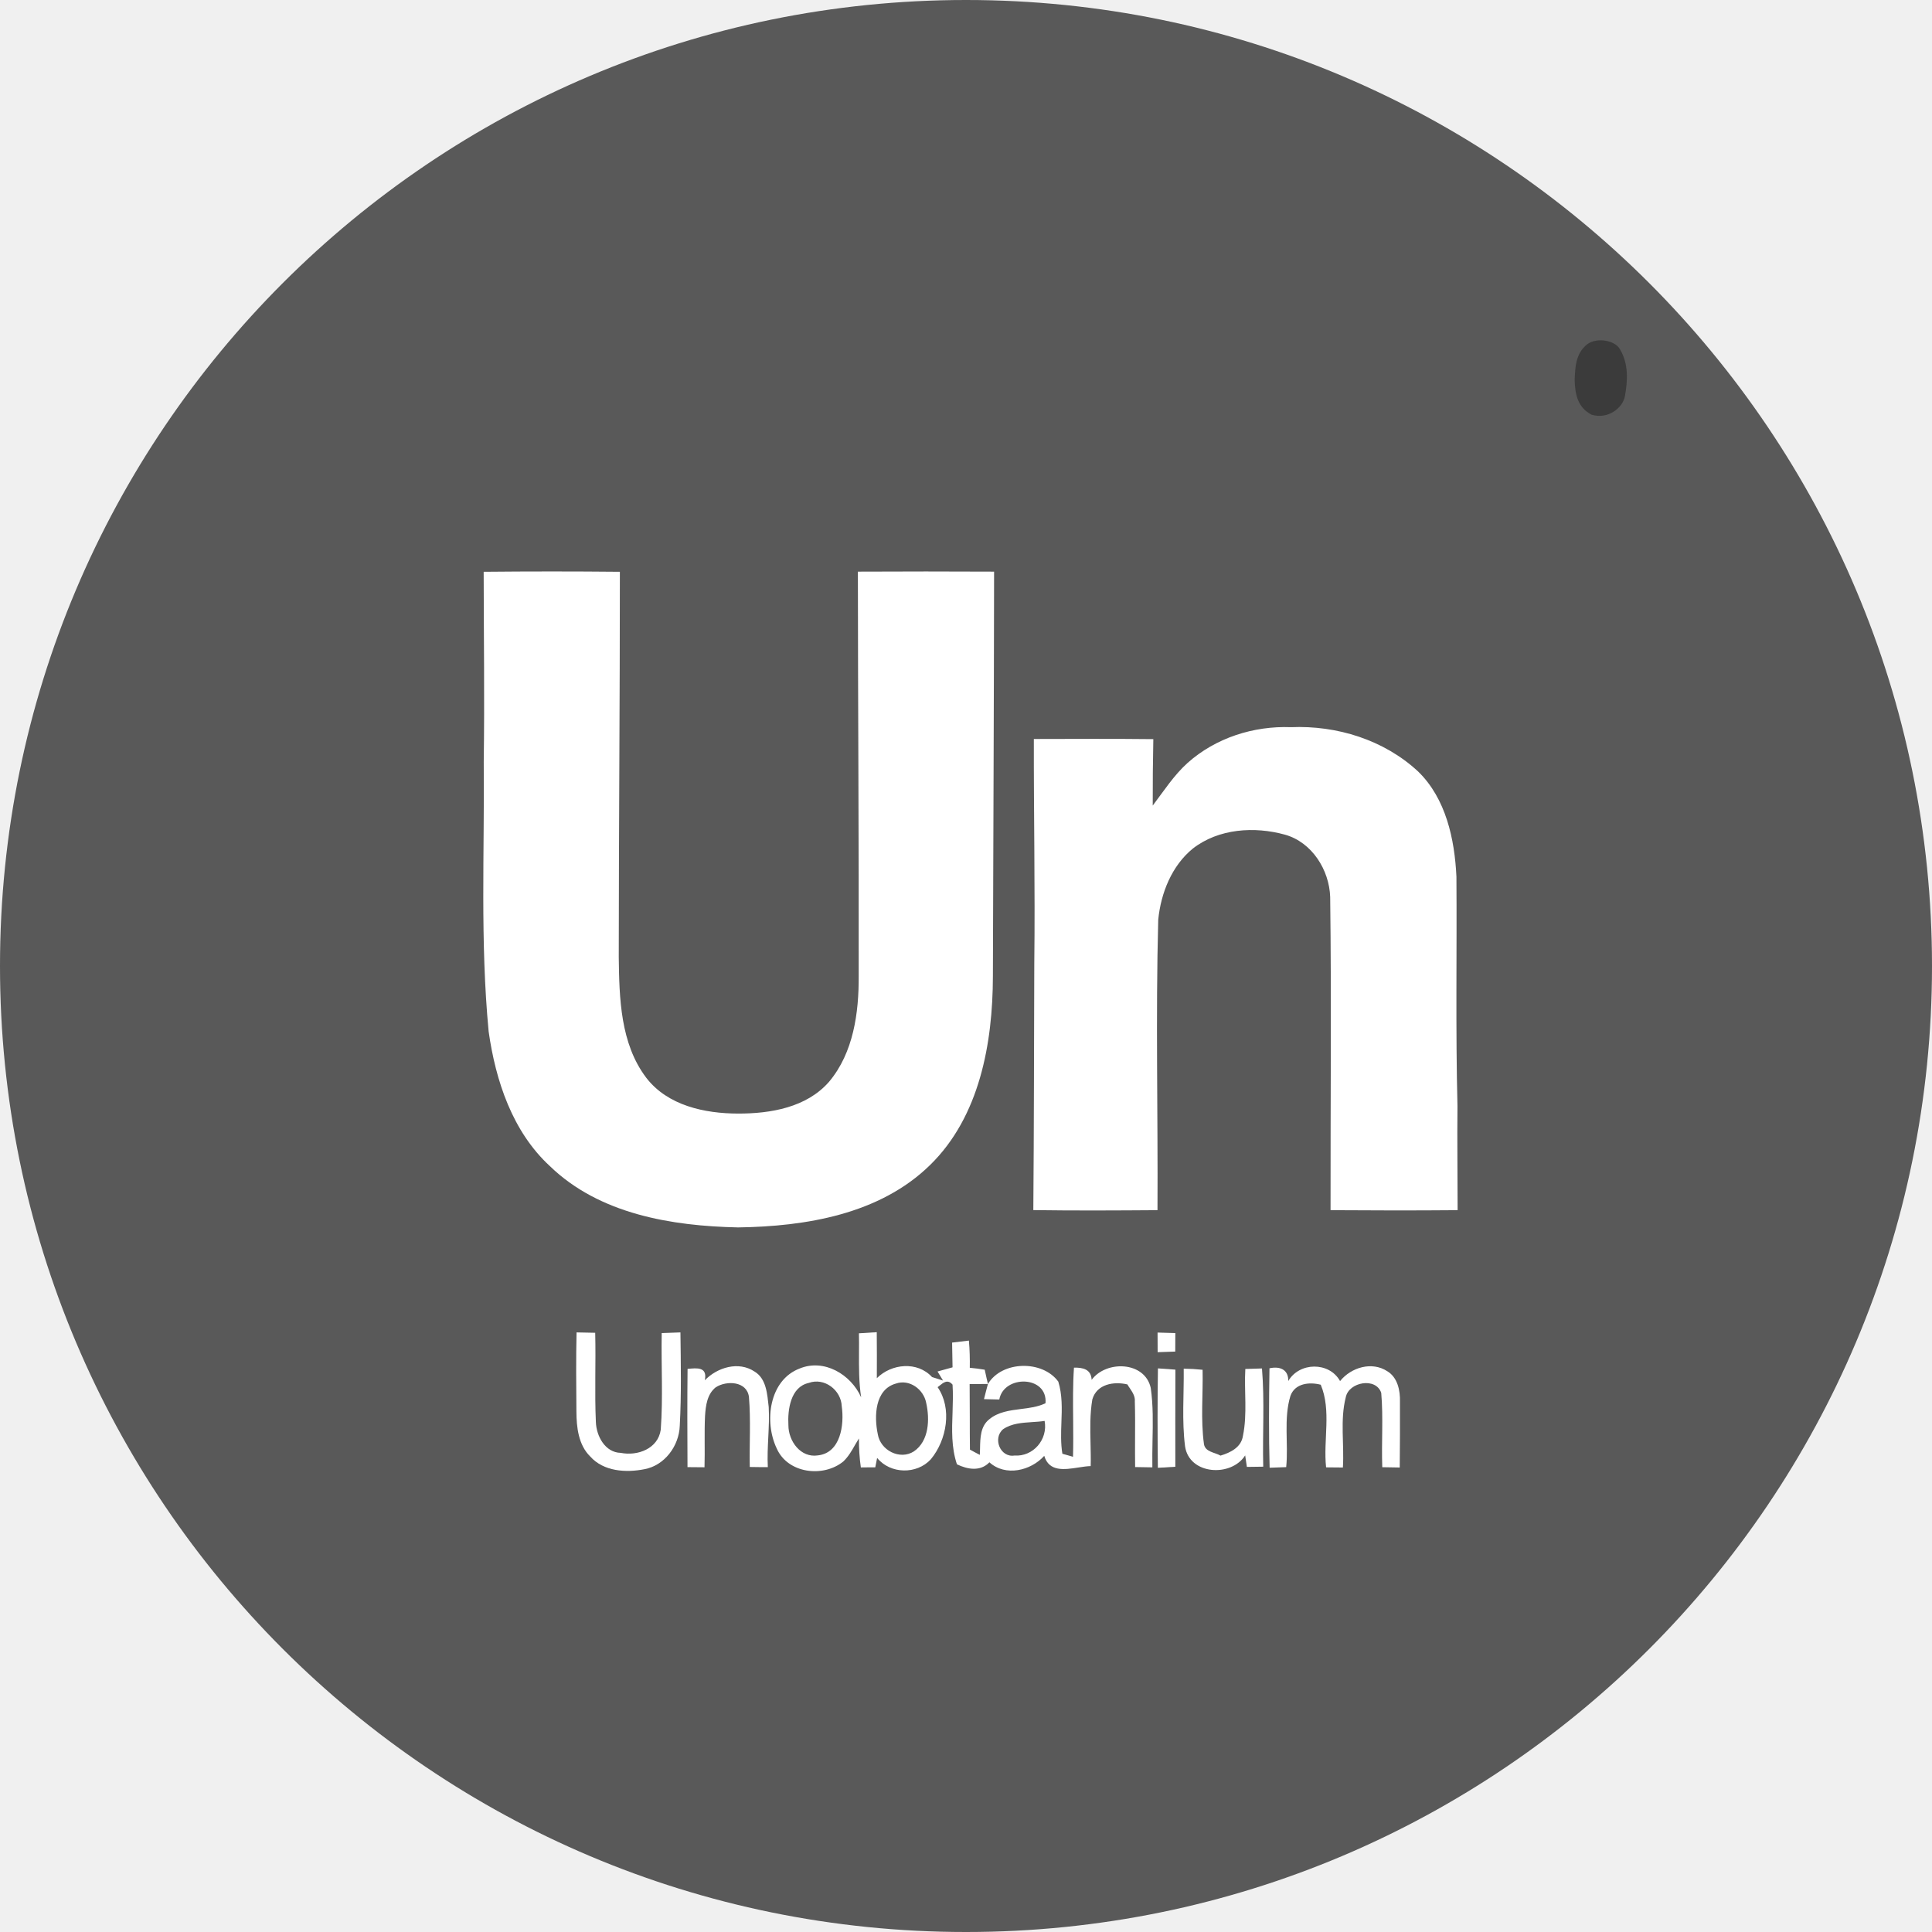
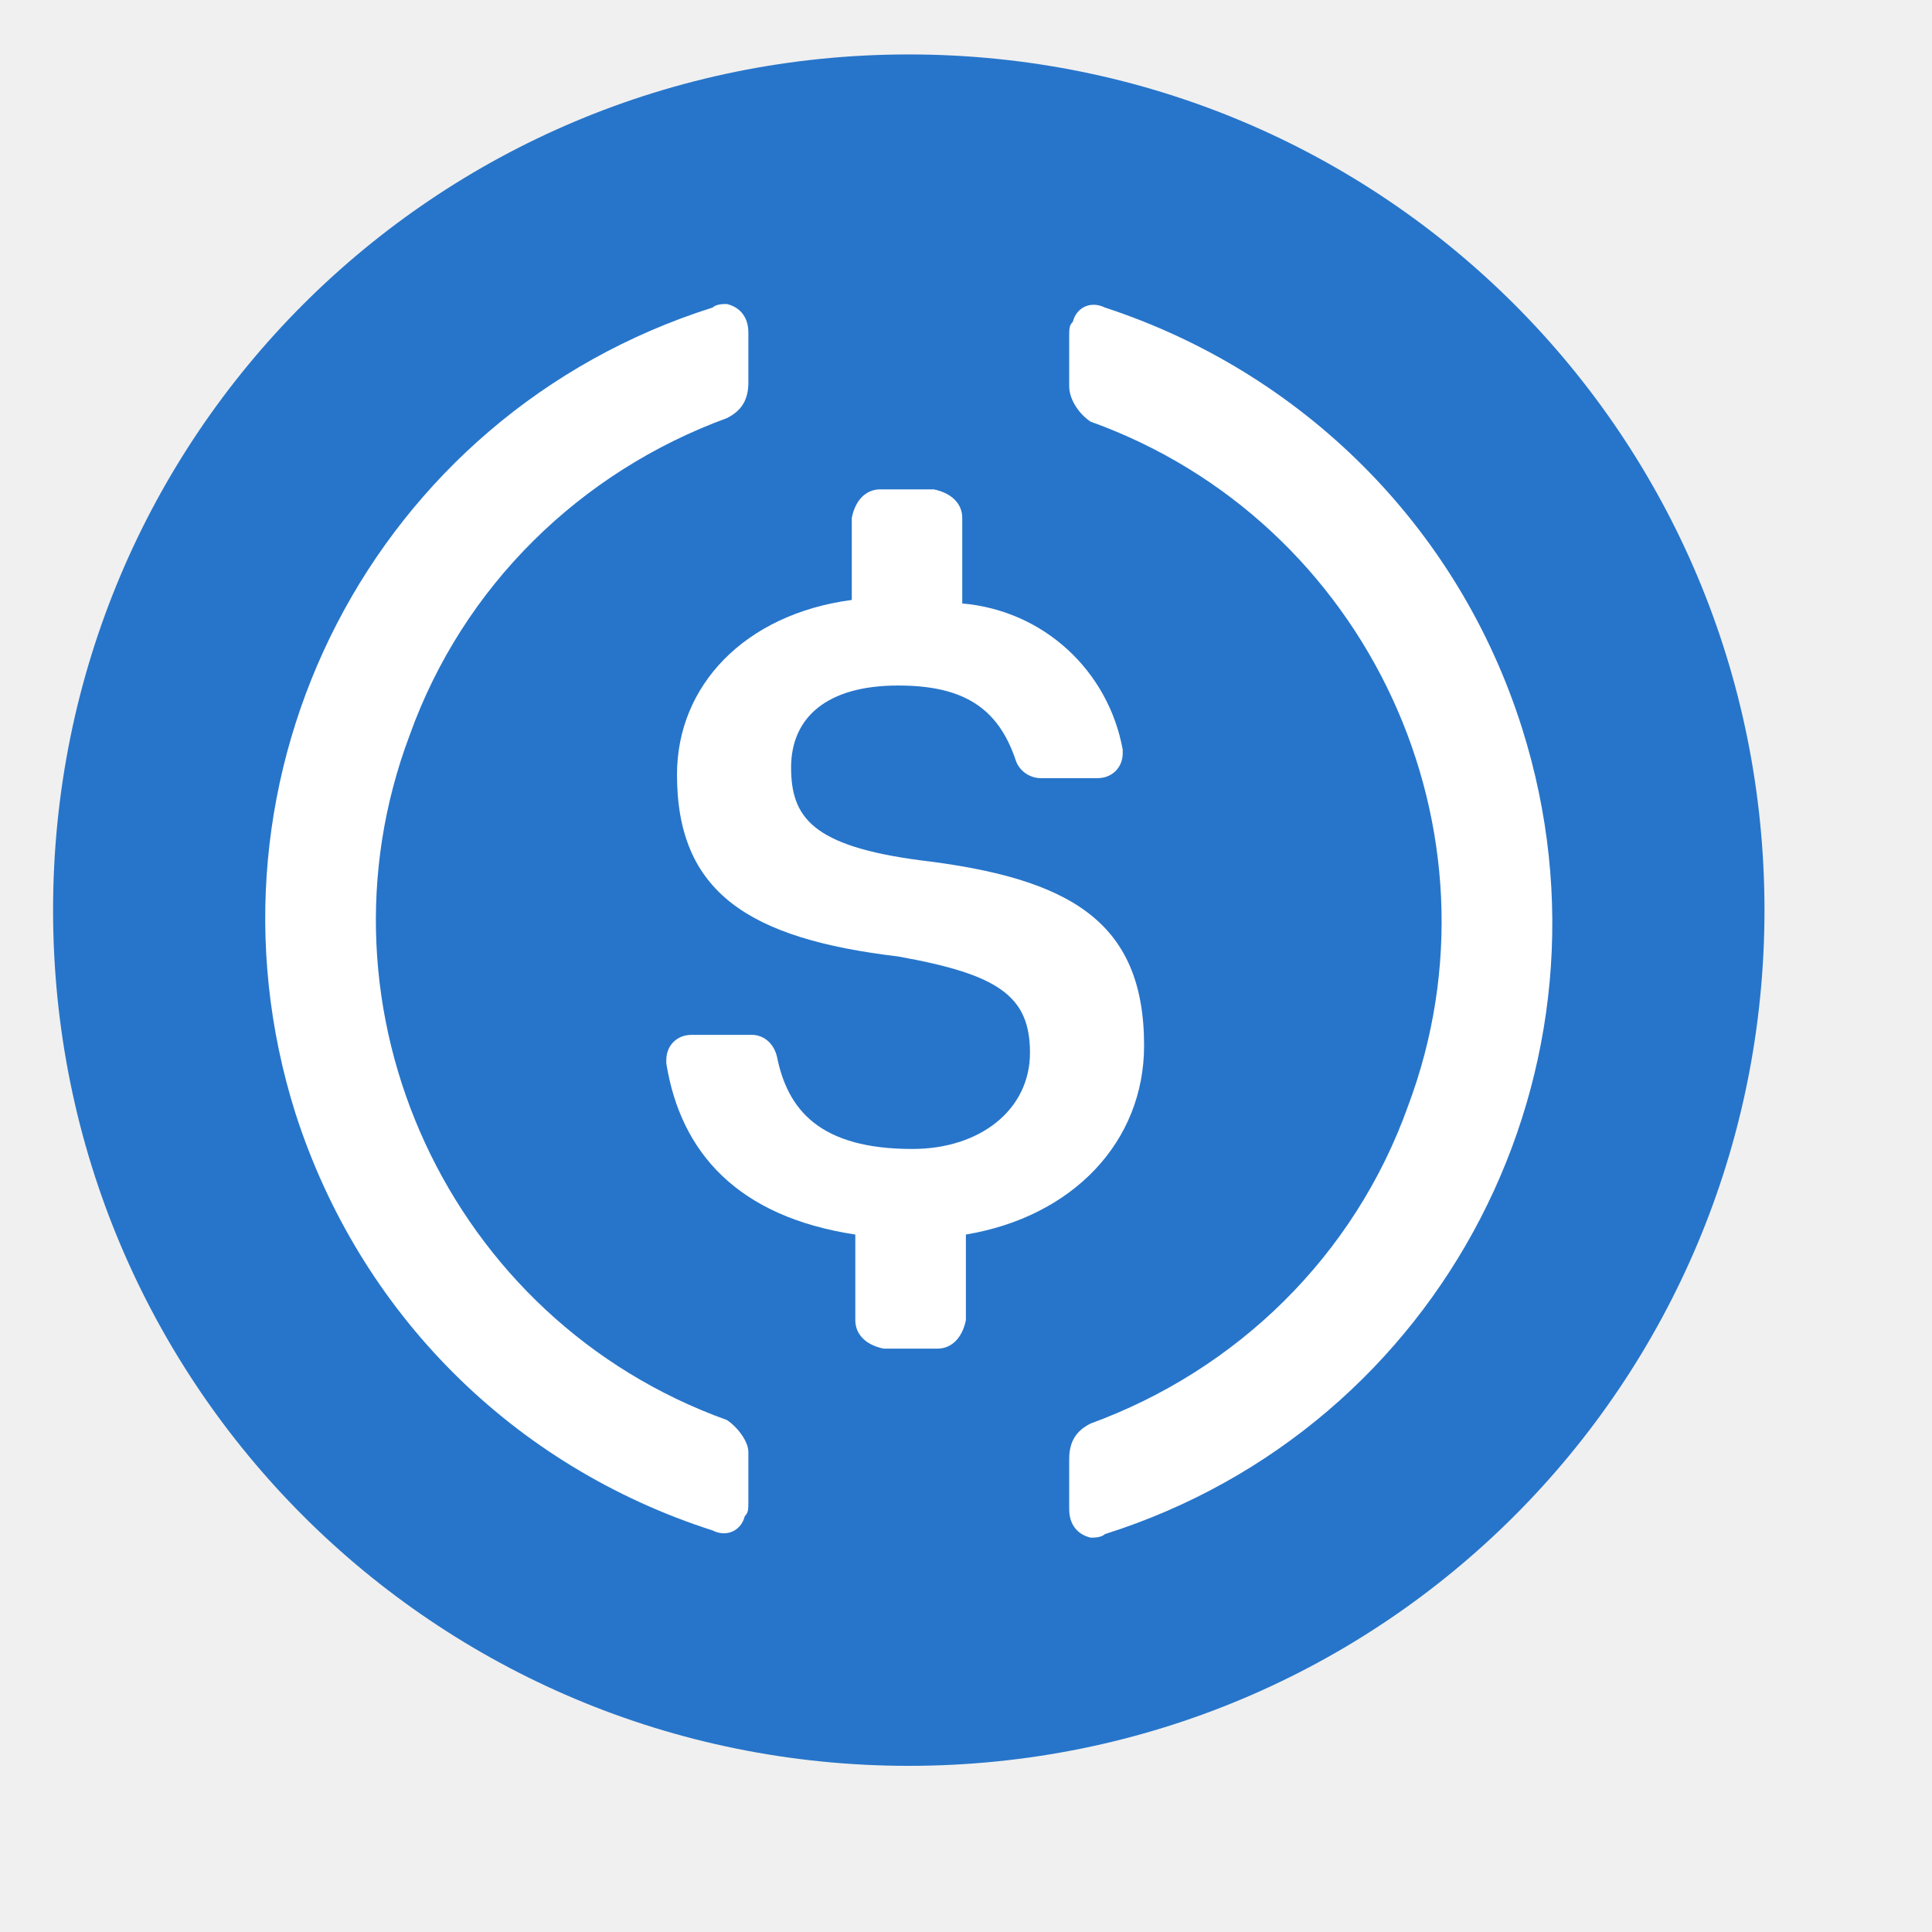
- <svg xmlns="http://www.w3.org/2000/svg" width="26" height="26" viewBox="0 0 26 26" fill="none">
-   <path opacity="0.8" d="M13 26C20.18 26 26 20.18 26 13C26 5.82 20.18 0 13 0C5.82 0 0 5.82 0 13C0 20.18 5.82 26 13 26Z" fill="#333333" />
-   <path fill-rule="evenodd" clip-rule="evenodd" d="M6.509 7.695C7.121 7.689 7.731 7.689 8.342 7.695C8.342 9.423 8.328 11.151 8.327 12.88C8.334 13.434 8.348 14.044 8.697 14.504C8.986 14.88 9.485 14.985 9.932 14.986C10.368 14.987 10.856 14.905 11.158 14.557C11.486 14.166 11.559 13.629 11.556 13.133C11.559 11.32 11.546 9.507 11.545 7.693C12.156 7.69 12.767 7.69 13.378 7.693C13.376 9.508 13.367 11.323 13.362 13.139C13.36 14.039 13.184 15.026 12.517 15.678C11.838 16.343 10.842 16.505 9.933 16.518C9.042 16.499 8.069 16.341 7.4 15.693C6.896 15.229 6.67 14.545 6.576 13.882C6.461 12.675 6.521 11.461 6.51 10.251C6.522 9.399 6.51 8.547 6.509 7.695Z" fill="white" />
-   <path fill-rule="evenodd" clip-rule="evenodd" d="M15.982 10.267C16.361 9.929 16.871 9.767 17.373 9.786C17.99 9.76 18.625 9.956 19.084 10.382C19.459 10.746 19.576 11.293 19.6 11.798C19.607 12.828 19.588 13.858 19.614 14.887C19.609 15.353 19.616 15.82 19.616 16.286C19.046 16.291 18.476 16.29 17.906 16.286C17.904 14.882 17.919 13.477 17.901 12.072C17.889 11.705 17.655 11.335 17.294 11.233C16.883 11.119 16.4 11.149 16.052 11.42C15.769 11.651 15.622 12.019 15.587 12.378C15.552 13.68 15.584 14.983 15.577 16.286C15.02 16.29 14.463 16.293 13.906 16.285C13.915 15.178 13.915 14.07 13.919 12.963C13.931 11.958 13.911 10.951 13.913 9.945C14.448 9.944 14.985 9.941 15.521 9.947C15.515 10.245 15.512 10.543 15.513 10.841C15.662 10.644 15.798 10.433 15.982 10.267Z" fill="white" />
-   <path fill-rule="evenodd" clip-rule="evenodd" d="M7.759 17.931C7.842 17.933 7.926 17.935 8.01 17.936C8.02 18.337 8.001 18.738 8.019 19.138C8.026 19.327 8.144 19.548 8.354 19.552C8.579 19.597 8.855 19.498 8.892 19.241C8.924 18.809 8.897 18.373 8.905 17.94C8.989 17.936 9.073 17.933 9.157 17.931C9.162 18.35 9.171 18.768 9.148 19.186C9.139 19.459 8.944 19.722 8.672 19.772C8.424 19.821 8.124 19.803 7.944 19.602C7.784 19.446 7.758 19.207 7.757 18.994C7.754 18.64 7.751 18.285 7.759 17.931Z" fill="white" />
-   <path fill-rule="evenodd" clip-rule="evenodd" d="M11.799 17.928C11.719 17.932 11.639 17.937 11.559 17.943C11.561 18.028 11.561 18.112 11.56 18.197V18.197C11.559 18.4 11.558 18.603 11.589 18.805C11.451 18.495 11.089 18.281 10.761 18.417C10.349 18.574 10.282 19.134 10.452 19.491C10.6 19.831 11.081 19.888 11.35 19.667C11.417 19.603 11.463 19.523 11.508 19.443C11.525 19.415 11.541 19.386 11.559 19.358C11.559 19.488 11.566 19.619 11.585 19.748C11.609 19.748 11.645 19.748 11.682 19.747C11.718 19.747 11.755 19.747 11.779 19.747L11.804 19.62C11.982 19.839 12.338 19.845 12.527 19.638C12.742 19.378 12.816 18.954 12.618 18.668C12.627 18.662 12.636 18.654 12.645 18.647C12.697 18.605 12.755 18.558 12.819 18.634C12.827 18.756 12.823 18.88 12.819 19.005V19.005C12.81 19.242 12.802 19.48 12.878 19.706C13.02 19.775 13.194 19.806 13.315 19.679C13.53 19.874 13.871 19.794 14.053 19.592C14.118 19.81 14.325 19.778 14.512 19.749C14.571 19.74 14.628 19.731 14.678 19.73C14.681 19.63 14.678 19.53 14.676 19.429C14.671 19.229 14.667 19.029 14.7 18.833C14.76 18.625 14.99 18.588 15.172 18.631C15.181 18.648 15.192 18.664 15.204 18.681C15.24 18.735 15.278 18.791 15.272 18.86C15.277 19.03 15.276 19.2 15.275 19.37V19.37V19.37C15.275 19.494 15.274 19.619 15.276 19.743L15.393 19.745L15.508 19.747C15.506 19.629 15.508 19.509 15.51 19.39C15.515 19.152 15.52 18.913 15.486 18.677C15.406 18.319 14.887 18.304 14.691 18.569C14.683 18.425 14.573 18.403 14.453 18.405C14.437 18.638 14.44 18.871 14.442 19.105V19.105V19.105C14.443 19.272 14.445 19.438 14.44 19.605L14.368 19.584L14.297 19.564C14.274 19.425 14.279 19.283 14.284 19.142C14.291 18.956 14.297 18.771 14.242 18.593C14.03 18.302 13.484 18.31 13.295 18.625L13.277 18.547C13.268 18.505 13.259 18.461 13.252 18.433C13.186 18.422 13.119 18.413 13.051 18.407C13.053 18.285 13.05 18.163 13.039 18.041L12.813 18.068C12.815 18.179 12.817 18.29 12.819 18.401L12.617 18.457L12.691 18.579C12.673 18.573 12.645 18.564 12.617 18.555L12.617 18.555L12.617 18.555C12.589 18.546 12.561 18.537 12.543 18.532C12.345 18.316 11.998 18.35 11.8 18.547C11.801 18.341 11.801 18.134 11.799 17.928ZM13.295 18.625L13.268 18.727L13.242 18.829L13.448 18.834C13.509 18.5 14.101 18.508 14.07 18.884C13.966 18.934 13.851 18.948 13.737 18.962C13.585 18.982 13.434 19 13.312 19.101C13.194 19.196 13.192 19.348 13.189 19.49C13.188 19.521 13.188 19.551 13.186 19.579L13.119 19.544L13.053 19.508C13.051 19.36 13.051 19.214 13.051 19.067C13.05 18.92 13.05 18.773 13.049 18.626C13.131 18.625 13.213 18.625 13.295 18.625ZM11.813 19.301C11.762 19.061 11.772 18.698 12.058 18.619C12.239 18.557 12.429 18.696 12.464 18.878C12.514 19.098 12.504 19.392 12.299 19.532C12.111 19.653 11.848 19.519 11.813 19.301ZM10.883 18.611C10.639 18.665 10.598 18.97 10.61 19.18C10.61 19.394 10.775 19.622 11.007 19.586C11.314 19.552 11.363 19.173 11.328 18.926C11.32 18.706 11.093 18.534 10.883 18.611ZM13.651 19.588C13.461 19.618 13.355 19.355 13.5 19.233C13.614 19.156 13.752 19.147 13.888 19.138C13.945 19.134 14.003 19.131 14.058 19.122C14.105 19.372 13.904 19.606 13.651 19.588Z" fill="white" />
-   <path fill-rule="evenodd" clip-rule="evenodd" d="M15.578 17.933C15.658 17.935 15.737 17.938 15.817 17.94C15.816 18.023 15.816 18.106 15.816 18.189C15.737 18.192 15.658 18.194 15.579 18.197C15.578 18.108 15.578 18.02 15.578 17.933Z" fill="white" />
-   <path fill-rule="evenodd" clip-rule="evenodd" d="M9.485 18.575C9.654 18.401 9.939 18.315 10.153 18.457C10.316 18.554 10.325 18.765 10.345 18.935C10.36 19.204 10.319 19.474 10.333 19.744C10.252 19.744 10.171 19.744 10.09 19.742C10.084 19.428 10.105 19.112 10.079 18.799C10.051 18.586 9.778 18.576 9.633 18.669C9.516 18.761 9.497 18.917 9.488 19.056C9.477 19.286 9.488 19.516 9.481 19.746C9.405 19.746 9.328 19.745 9.252 19.744C9.25 19.303 9.248 18.862 9.253 18.422C9.381 18.409 9.523 18.393 9.485 18.575Z" fill="white" />
-   <path fill-rule="evenodd" clip-rule="evenodd" d="M18.034 18.586C18.183 18.401 18.462 18.318 18.669 18.453C18.808 18.536 18.844 18.712 18.84 18.863C18.841 19.159 18.84 19.454 18.837 19.749C18.779 19.748 18.662 19.746 18.602 19.745C18.59 19.411 18.617 19.076 18.588 18.745C18.518 18.531 18.152 18.597 18.111 18.803C18.032 19.111 18.092 19.436 18.072 19.749C18.015 19.749 17.903 19.748 17.846 19.747C17.806 19.38 17.92 18.983 17.774 18.635C17.623 18.596 17.428 18.614 17.366 18.785C17.272 19.094 17.341 19.426 17.309 19.744C17.253 19.746 17.142 19.75 17.086 19.752C17.074 19.306 17.077 18.86 17.084 18.414C17.224 18.383 17.34 18.43 17.337 18.585C17.486 18.329 17.889 18.323 18.034 18.586Z" fill="white" />
-   <path fill-rule="evenodd" clip-rule="evenodd" d="M15.583 18.415C15.642 18.419 15.76 18.428 15.818 18.432C15.817 18.868 15.816 19.303 15.817 19.739C15.758 19.742 15.641 19.749 15.582 19.753C15.577 19.307 15.576 18.861 15.583 18.415Z" fill="white" />
-   <path fill-rule="evenodd" clip-rule="evenodd" d="M15.93 18.419C16.015 18.42 16.099 18.425 16.184 18.434C16.191 18.766 16.157 19.101 16.202 19.431C16.217 19.541 16.347 19.544 16.425 19.589C16.558 19.549 16.704 19.479 16.727 19.323C16.788 19.027 16.742 18.723 16.759 18.423C16.833 18.421 16.908 18.418 16.983 18.416C17.02 18.856 16.989 19.297 17 19.738C16.945 19.738 16.835 19.741 16.78 19.741C16.775 19.702 16.763 19.625 16.757 19.586C16.569 19.882 16.004 19.849 15.948 19.464C15.904 19.119 15.934 18.767 15.93 18.419Z" fill="white" />
-   <path fill-rule="evenodd" clip-rule="evenodd" d="M21.36 4.633C21.487 4.537 21.735 4.578 21.801 4.701C21.919 4.898 21.905 5.125 21.867 5.334C21.838 5.486 21.644 5.648 21.419 5.581C21.218 5.478 21.197 5.28 21.191 5.115C21.199 4.952 21.199 4.761 21.36 4.633Z" fill="#3B3B3B" />
+ <svg xmlns="http://www.w3.org/2000/svg" width="17" height="17" viewBox="0 0 17 17" fill="none">
+   <g clip-path="url(#clip0_54918_42886)">
+     <path d="M7.996 15.538C12.169 15.538 15.526 12.181 15.526 8.008C15.526 3.836 12.169 0.479 7.996 0.479C3.824 0.479 0.467 3.836 0.467 8.008C0.467 12.181 3.824 15.538 7.996 15.538Z" fill="#2775CA" />
+     <path d="M10.067 9.2C10.067 8.102 9.408 7.726 8.091 7.569C7.15 7.444 6.961 7.193 6.961 6.753C6.961 6.314 7.275 6.032 7.902 6.032C8.467 6.032 8.781 6.22 8.938 6.691C8.969 6.785 9.063 6.847 9.157 6.847H9.659C9.785 6.847 9.879 6.753 9.879 6.628V6.596C9.753 5.906 9.189 5.373 8.467 5.31V4.557C8.467 4.432 8.373 4.338 8.216 4.306H7.746C7.62 4.306 7.526 4.4 7.495 4.557V5.279C6.553 5.404 5.957 6.032 5.957 6.816C5.957 7.851 6.585 8.259 7.902 8.416C8.781 8.573 9.063 8.761 9.063 9.263C9.063 9.765 8.624 10.11 8.028 10.11C7.212 10.11 6.93 9.765 6.836 9.295C6.804 9.169 6.71 9.106 6.616 9.106H6.083C5.957 9.106 5.863 9.2 5.863 9.326V9.357C5.989 10.142 6.491 10.706 7.526 10.863V11.616C7.526 11.742 7.62 11.836 7.777 11.867H8.248C8.373 11.867 8.467 11.773 8.499 11.616V10.863C9.44 10.706 10.067 10.047 10.067 9.2Z" fill="white" />
+     <path d="M6.396 12.495C3.949 11.616 2.694 8.887 3.604 6.471C4.075 5.154 5.11 4.15 6.396 3.679C6.522 3.616 6.585 3.522 6.585 3.365V2.926C6.585 2.801 6.522 2.706 6.396 2.675C6.365 2.675 6.302 2.675 6.271 2.706C3.29 3.648 1.659 6.816 2.6 9.797C3.165 11.554 4.514 12.903 6.271 13.467C6.396 13.53 6.522 13.467 6.553 13.342C6.585 13.31 6.585 13.279 6.585 13.216V12.777C6.585 12.683 6.49 12.557 6.396 12.495ZM9.722 2.706C9.596 2.644 9.471 2.706 9.44 2.832C9.408 2.863 9.408 2.895 9.408 2.958V3.397C9.408 3.522 9.502 3.648 9.596 3.71C12.043 4.589 13.298 7.318 12.389 9.734C11.918 11.052 10.883 12.056 9.596 12.526C9.471 12.589 9.408 12.683 9.408 12.84V13.279C9.408 13.405 9.471 13.499 9.596 13.53C9.628 13.53 9.69 13.53 9.722 13.499C12.702 12.557 14.334 9.389 13.393 6.408C12.828 4.62 11.447 3.271 9.722 2.706Z" fill="white" />
+   </g>
+   <defs>
+     <clipPath id="clip0_54918_42886">
+       <rect width="16" height="16" fill="white" transform="translate(0.117188 0.0175781)" />
+     </clipPath>
+   </defs>
</svg>
